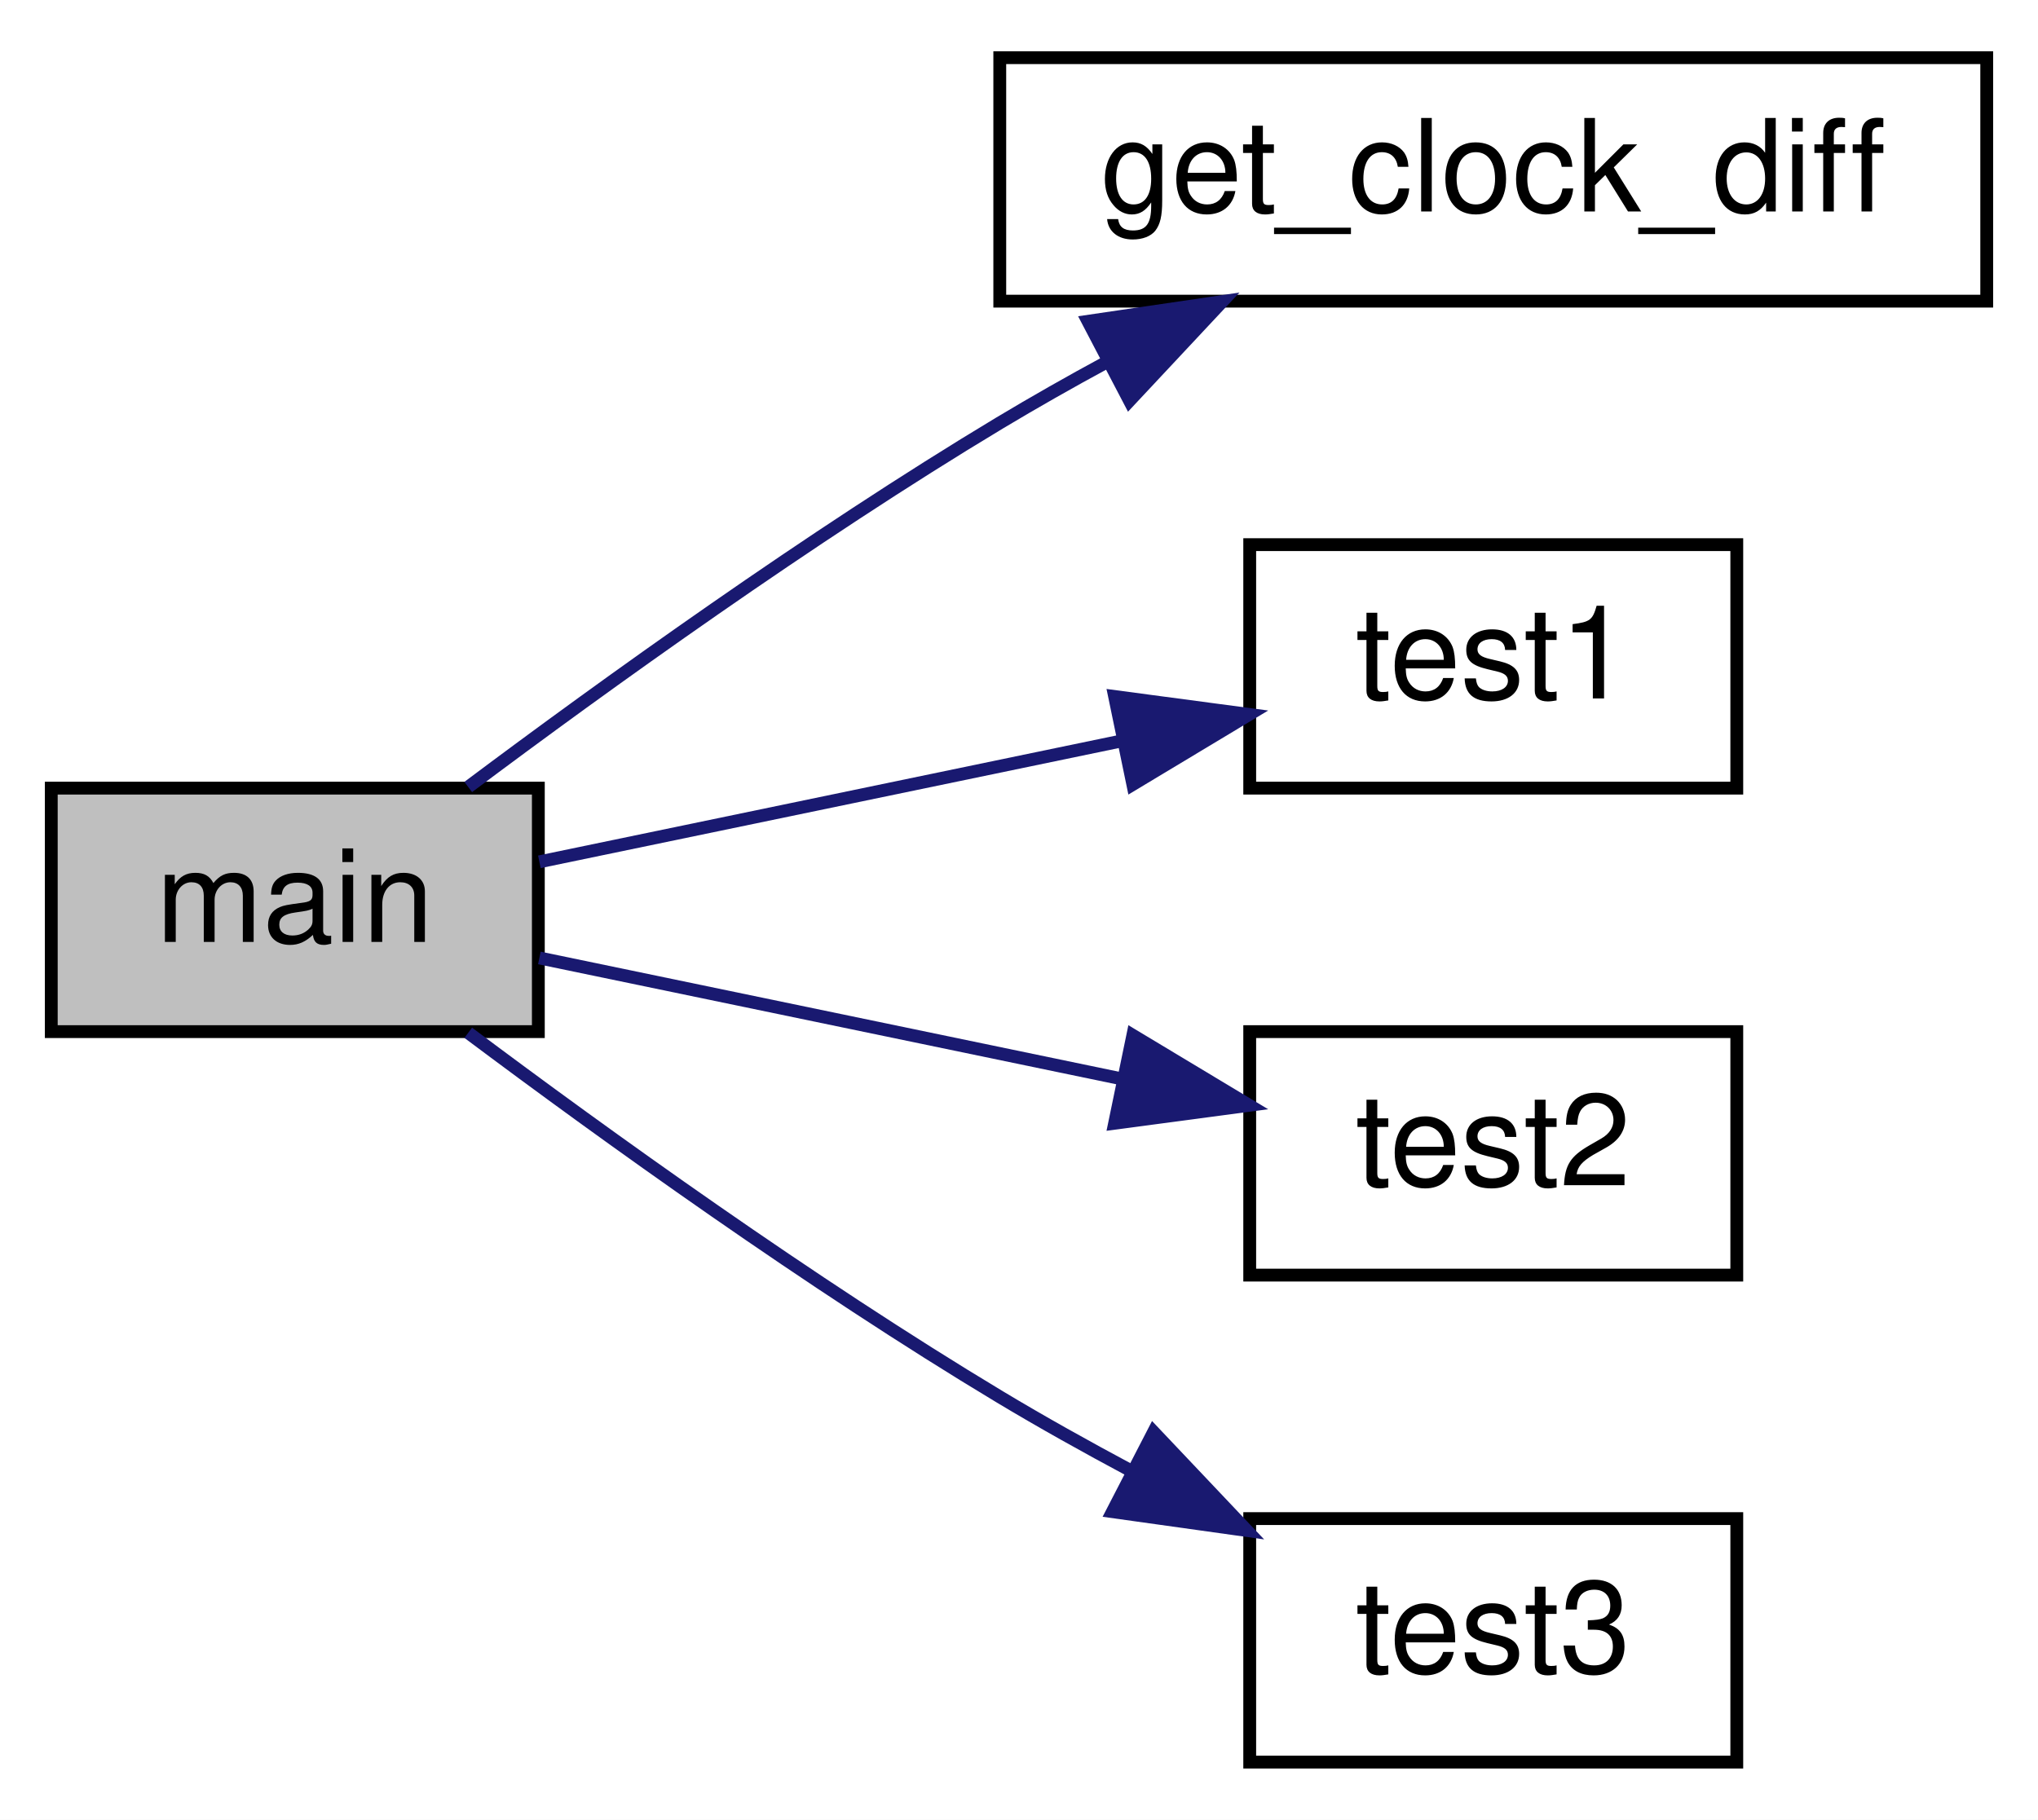
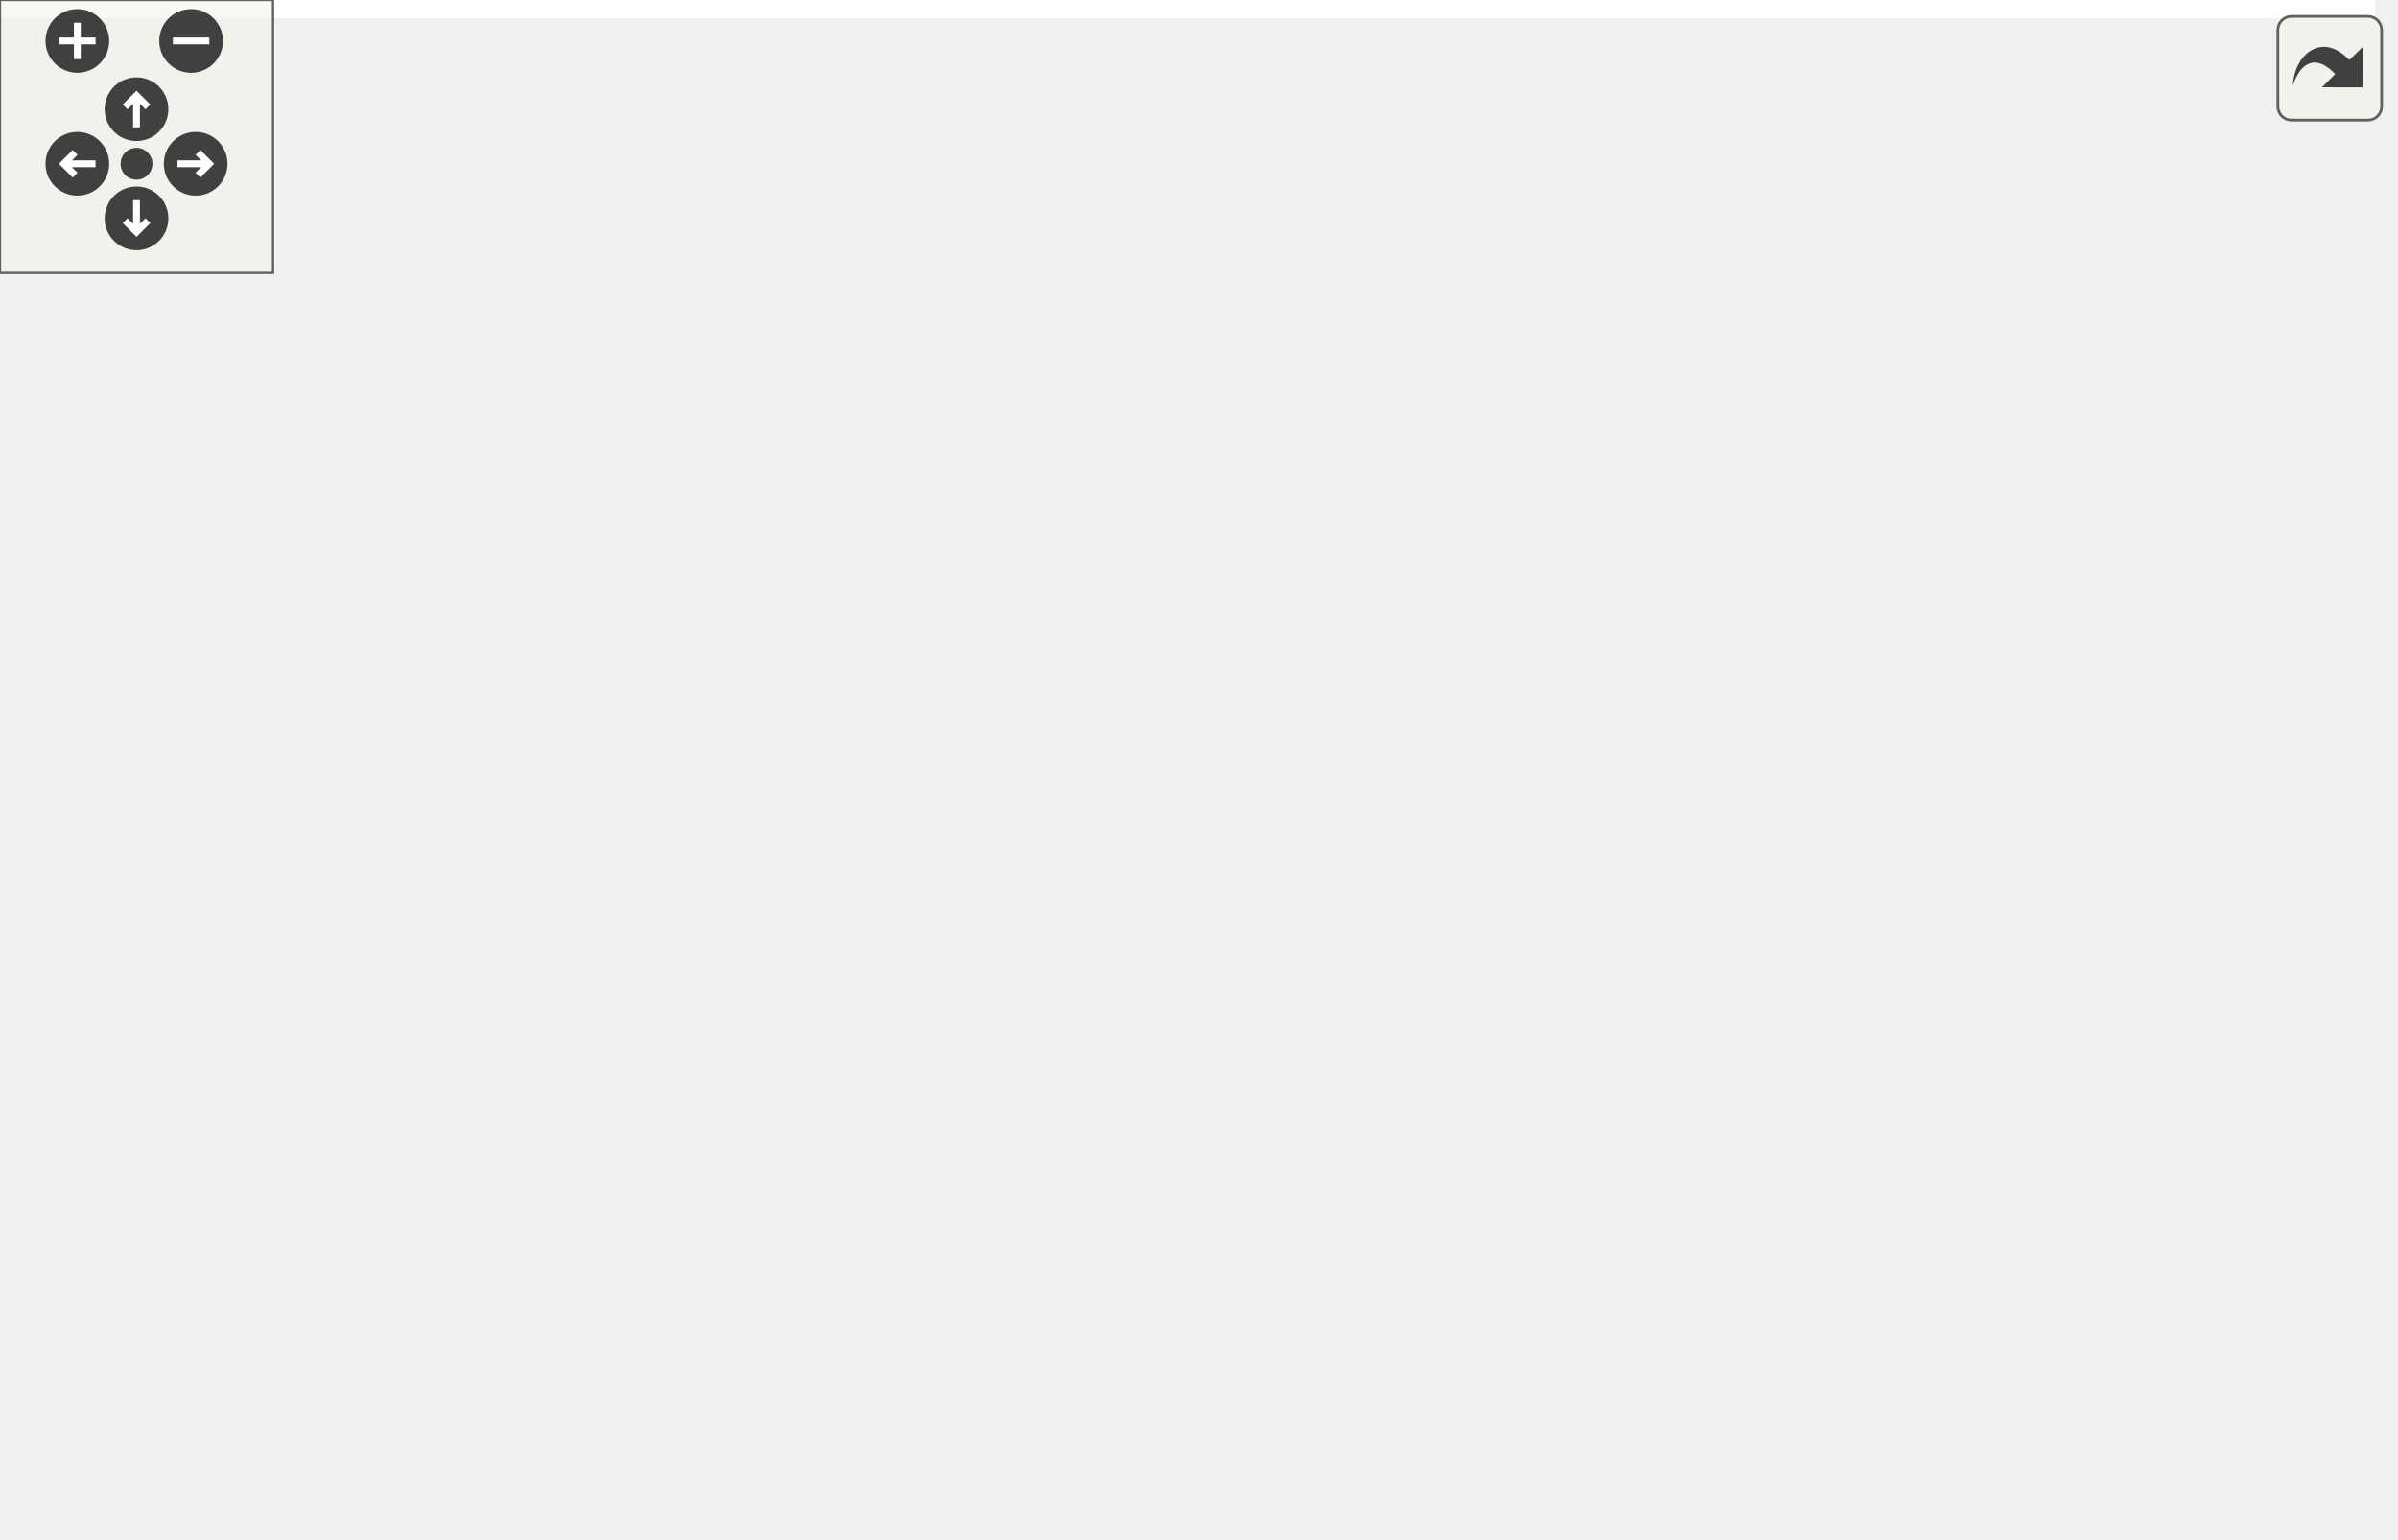
- <svg xmlns="http://www.w3.org/2000/svg" xmlns:xlink="http://www.w3.org/1999/xlink" width="159pt" height="142pt" viewBox="0.00 0.00 159.00 142.00">
-   <g id="graph0" class="graph" transform="scale(1 1) rotate(0) translate(4 138)">
-     <polygon fill="white" stroke="transparent" points="-4,4 -4,-138 155,-138 155,4 -4,4" />
-     <g id="node1" class="node">
-       <g id="a_node1">
-         <a xlink:title=" ">
-           <polygon fill="#bfbfbf" stroke="black" points="0,-57.5 0,-76.5 38,-76.5 38,-57.5 0,-57.5" />
-           <text text-anchor="middle" x="19" y="-64.5" font-family="Helvetica,sans-Serif" font-size="10.00">main</text>
-         </a>
-       </g>
-     </g>
-     <g id="node2" class="node">
-       <g id="a_node2">
-         <a xlink:href="../../d0/d46/kohonen__som__trace_8c.html#a2256c10b16edba377b64a44b6c656908" target="_top" xlink:title=" ">
-           <polygon fill="white" stroke="black" points="74,-114.5 74,-133.5 151,-133.5 151,-114.5 74,-114.5" />
-           <text text-anchor="middle" x="112.5" y="-121.5" font-family="Helvetica,sans-Serif" font-size="10.00">get_clock_diff</text>
-         </a>
-       </g>
-     </g>
-     <g id="edge1" class="edge">
-       <path fill="none" stroke="midnightblue" d="M32.53,-76.59C43.25,-84.62 59.26,-96.14 74,-105 76.67,-106.6 79.48,-108.2 82.33,-109.74" />
-       <polygon fill="midnightblue" stroke="midnightblue" points="80.88,-112.93 91.36,-114.47 84.12,-106.73 80.88,-112.93" />
-     </g>
-     <g id="node3" class="node">
-       <g id="a_node3">
-         <a xlink:href="../../d0/d46/kohonen__som__trace_8c.html#a1440a7779ac56f47a3f355ce4a8c7da0" target="_top" xlink:title=" ">
-           <polygon fill="white" stroke="black" points="93.5,-76.5 93.5,-95.5 131.5,-95.5 131.5,-76.5 93.5,-76.5" />
-           <text text-anchor="middle" x="112.5" y="-83.5" font-family="Helvetica,sans-Serif" font-size="10.00">test1</text>
-         </a>
-       </g>
-     </g>
-     <g id="edge2" class="edge">
-       <path fill="none" stroke="midnightblue" d="M38.08,-70.75C50.99,-73.43 68.6,-77.09 83.34,-80.15" />
-       <polygon fill="midnightblue" stroke="midnightblue" points="82.96,-83.65 93.46,-82.25 84.38,-76.79 82.96,-83.65" />
-     </g>
-     <g id="node4" class="node">
-       <g id="a_node4">
-         <a xlink:href="../../d0/d46/kohonen__som__trace_8c.html#a0283886819c7c140a023582b7269e2d0" target="_top" xlink:title=" ">
-           <polygon fill="white" stroke="black" points="93.5,-38.5 93.5,-57.5 131.5,-57.5 131.5,-38.5 93.5,-38.5" />
-           <text text-anchor="middle" x="112.5" y="-45.5" font-family="Helvetica,sans-Serif" font-size="10.00">test2</text>
-         </a>
-       </g>
-     </g>
-     <g id="edge3" class="edge">
-       <path fill="none" stroke="midnightblue" d="M38.08,-63.25C50.99,-60.57 68.6,-56.91 83.34,-53.85" />
-       <polygon fill="midnightblue" stroke="midnightblue" points="84.38,-57.21 93.46,-51.75 82.96,-50.35 84.38,-57.21" />
-     </g>
-     <g id="node5" class="node">
-       <g id="a_node5">
-         <a xlink:href="../../d0/d46/kohonen__som__trace_8c.html#a6d0455dd5c30adda100e95f0423c786e" target="_top" xlink:title=" ">
-           <polygon fill="white" stroke="black" points="93.5,-0.5 93.5,-19.5 131.5,-19.5 131.5,-0.5 93.5,-0.5" />
-           <text text-anchor="middle" x="112.5" y="-7.5" font-family="Helvetica,sans-Serif" font-size="10.00">test3</text>
-         </a>
-       </g>
-     </g>
-     <g id="edge4" class="edge">
-       <path fill="none" stroke="midnightblue" d="M32.53,-57.41C43.25,-49.38 59.26,-37.86 74,-29 77.26,-27.04 80.74,-25.1 84.22,-23.24" />
-       <polygon fill="midnightblue" stroke="midnightblue" points="86,-26.26 93.28,-18.57 82.79,-20.04 86,-26.26" />
+ <svg xmlns="http://www.w3.org/2000/svg" xmlns:xlink="http://www.w3.org/1999/xlink" id="main" version="1.1" xml:space="preserve">
+   <style type="text/css">
+ .edge:hover path { stroke: red; }
+ .edge:hover polygon { stroke: red; fill: red; }
+ </style>
+   <defs>
+     <circle id="rim" cx="0" cy="0" r="7" />
+     <circle id="rim2" cx="0" cy="0" r="3.5" />
+     <g id="zoomPlus">
+       <use xlink:href="#rim" fill="#404040">
+         <set attributeName="fill" to="#808080" begin="zoomplus.mouseover" end="zoomplus.mouseout" />
+       </use>
+       <path d="M-4,0h8M0,-4v8" fill="none" stroke="white" stroke-width="1.5" pointer-events="none" />
+     </g>
+     <g id="zoomMin">
+       <use xlink:href="#rim" fill="#404040">
+         <set attributeName="fill" to="#808080" begin="zoomminus.mouseover" end="zoomminus.mouseout" />
+       </use>
+       <path d="M-4,0h8" fill="none" stroke="white" stroke-width="1.5" pointer-events="none" />
+     </g>
+     <g id="dirArrow">
+       <path fill="none" stroke="white" stroke-width="1.5" d="M0,-3.0v7 M-2.5,-0.5L0,-3.0L2.5,-0.5" />
+     </g>
+     <g id="resetDef">
+       <use xlink:href="#rim2" fill="#404040">
+         <set attributeName="fill" to="#808080" begin="reset.mouseover" end="reset.mouseout" />
+       </use>
+     </g>
+   </defs>
+   <svg id="graph" class="graph">
+     <g id="viewport">
+       <polygon fill="white" stroke="transparent" points="-4,4 -4,-277.75 522,-277.75 522,4 -4,4" />
+       <g id="node1" class="node">
+         <g id="a_node1">
+           <a xlink:title=" ">
+             <polygon fill="#bfbfbf" stroke="black" points="0,-133.5 0,-152.5 38,-152.5 38,-133.5 0,-133.5" />
+             <text text-anchor="middle" x="19" y="-140.5" font-family="Helvetica,sans-Serif" font-size="10.00">main</text>
+           </a>
+         </g>
+       </g>
+       <g id="node2" class="node">
+         <g id="a_node2">
+           <a xlink:href="../../d0/d46/kohonen__som__trace_8c.html#a2256c10b16edba377b64a44b6c656908" target="_top" xlink:title=" ">
+             <polygon fill="white" stroke="black" points="74,-190.5 74,-209.5 151,-209.5 151,-190.5 74,-190.5" />
+             <text text-anchor="middle" x="112.5" y="-197.5" font-family="Helvetica,sans-Serif" font-size="10.00">get_clock_diff</text>
+           </a>
+         </g>
+       </g>
+       <g id="edge1" class="edge">
+         <path fill="none" stroke="midnightblue" d="M32.53,-152.59C43.25,-160.62 59.26,-172.14 74,-181 76.67,-182.6 79.48,-184.2 82.33,-185.74" />
+         <polygon fill="midnightblue" stroke="midnightblue" points="80.88,-188.93 91.36,-190.47 84.12,-182.73 80.88,-188.93" />
+       </g>
+       <g id="node3" class="node">
+         <g id="a_node3">
+           <a xlink:href="../../d0/d46/kohonen__som__trace_8c.html#a1440a7779ac56f47a3f355ce4a8c7da0" target="_top" xlink:title=" ">
+             <polygon fill="white" stroke="black" points="93.5,-152.5 93.5,-171.5 131.5,-171.5 131.5,-152.5 93.5,-152.5" />
+             <text text-anchor="middle" x="112.5" y="-159.5" font-family="Helvetica,sans-Serif" font-size="10.00">test1</text>
+           </a>
+         </g>
+       </g>
+       <g id="edge2" class="edge">
+         <path fill="none" stroke="midnightblue" d="M38.08,-146.75C50.99,-149.43 68.6,-153.09 83.34,-156.15" />
+         <polygon fill="midnightblue" stroke="midnightblue" points="82.96,-159.65 93.46,-158.25 84.38,-152.79 82.96,-159.65" />
+       </g>
+       <g id="node10" class="node">
+         <g id="a_node10">
+           <a xlink:href="../../d0/d46/kohonen__som__trace_8c.html#a0283886819c7c140a023582b7269e2d0" target="_top" xlink:title=" ">
+             <polygon fill="white" stroke="black" points="93.5,-114.5 93.5,-133.5 131.5,-133.5 131.5,-114.5 93.5,-114.5" />
+             <text text-anchor="middle" x="112.5" y="-121.5" font-family="Helvetica,sans-Serif" font-size="10.00">test2</text>
+           </a>
+         </g>
+       </g>
+       <g id="edge10" class="edge">
+         <path fill="none" stroke="midnightblue" d="M38.08,-139.25C50.99,-136.57 68.6,-132.91 83.34,-129.85" />
+         <polygon fill="midnightblue" stroke="midnightblue" points="84.38,-133.21 93.46,-127.75 82.96,-126.35 84.38,-133.21" />
+       </g>
+       <g id="node12" class="node">
+         <g id="a_node12">
+           <a xlink:href="../../d0/d46/kohonen__som__trace_8c.html#a6d0455dd5c30adda100e95f0423c786e" target="_top" xlink:title=" ">
+             <polygon fill="white" stroke="black" points="93.5,-76.5 93.5,-95.5 131.5,-95.5 131.5,-76.5 93.5,-76.5" />
+             <text text-anchor="middle" x="112.5" y="-83.5" font-family="Helvetica,sans-Serif" font-size="10.00">test3</text>
+           </a>
+         </g>
+       </g>
+       <g id="edge16" class="edge">
+         <path fill="none" stroke="midnightblue" d="M32.53,-133.41C43.25,-125.38 59.26,-113.86 74,-105 77.26,-103.04 80.74,-101.1 84.22,-99.24" />
+         <polygon fill="midnightblue" stroke="midnightblue" points="86,-102.26 93.28,-94.57 82.79,-96.04 86,-102.26" />
+       </g>
+       <g id="node4" class="node">
+         <g id="a_node4">
+           <a xlink:href="../../d0/d46/kohonen__som__trace_8c.html#af5ce14f026d6d231bef29161bac2b485" target="_top" xlink:title=" ">
+             <polygon fill="white" stroke="black" points="345.5,-171.5 345.5,-190.5 399.5,-190.5 399.5,-171.5 345.5,-171.5" />
+             <text text-anchor="middle" x="372.5" y="-178.5" font-family="Helvetica,sans-Serif" font-size="10.00">_random</text>
+           </a>
+         </g>
+       </g>
+       <g id="edge3" class="edge">
+         <path fill="none" stroke="midnightblue" d="M131.86,-168.39C138.52,-171.41 145.7,-175.56 151,-181 177.07,-207.78 155.42,-237.01 187,-257 227.18,-282.43 249.98,-274.98 294,-257 322.63,-245.3 346.41,-217.36 359.79,-198.82" />
+         <polygon fill="midnightblue" stroke="midnightblue" points="362.68,-200.79 365.49,-190.58 356.92,-196.81 362.68,-200.79" />
+       </g>
+       <g id="node5" class="node">
+         <g id="a_node5">
+           <a xlink:href="../../d0/d46/kohonen__som__trace_8c.html#aeaeffbff2be4d5d15b0d4f10f846abde" target="_top" xlink:title=" ">
+             <polygon fill="white" stroke="black" points="187,-114.5 187,-133.5 294,-133.5 294,-114.5 187,-114.5" />
+             <text text-anchor="middle" x="240.5" y="-121.5" font-family="Helvetica,sans-Serif" font-size="10.00">kohonen_som_tracer</text>
+           </a>
+         </g>
+       </g>
+       <g id="edge4" class="edge">
+         <path fill="none" stroke="midnightblue" d="M131.55,-156.56C148.86,-151.34 175.61,-143.27 198.16,-136.47" />
+         <polygon fill="midnightblue" stroke="midnightblue" points="199.28,-139.79 207.84,-133.55 197.26,-133.08 199.28,-139.79" />
+       </g>
+       <g id="node8" class="node">
+         <g id="a_node8">
+           <a xlink:href="../../d0/d46/kohonen__som__trace_8c.html#a7b84b14e60f47812b581d1f93057c85a" target="_top" xlink:title=" ">
+             <polygon fill="white" stroke="black" points="202,-76.5 202,-95.5 279,-95.5 279,-76.5 202,-76.5" />
+             <text text-anchor="middle" x="240.5" y="-83.5" font-family="Helvetica,sans-Serif" font-size="10.00">save_nd_data</text>
+           </a>
+         </g>
+       </g>
+       <g id="edge7" class="edge">
+         <path fill="none" stroke="midnightblue" d="M131.79,-154.29C138.15,-151.22 145.15,-147.36 151,-143 169.65,-129.09 167.54,-117.75 187,-105 189.97,-103.06 193.16,-101.28 196.45,-99.66" />
+         <polygon fill="midnightblue" stroke="midnightblue" points="198.14,-102.74 205.89,-95.52 195.33,-96.33 198.14,-102.74" />
+       </g>
+       <g id="node9" class="node">
+         <g id="a_node9">
+           <a xlink:href="../../d0/d46/kohonen__som__trace_8c.html#a107f00650b8041f77767927073ddddb8" target="_top" xlink:title=" ">
+             <polygon fill="white" stroke="black" points="209.5,-228.5 209.5,-247.5 271.5,-247.5 271.5,-228.5 209.5,-228.5" />
+             <text text-anchor="middle" x="240.5" y="-235.5" font-family="Helvetica,sans-Serif" font-size="10.00">test_circle</text>
+           </a>
+         </g>
+       </g>
+       <g id="edge8" class="edge">
+         <path fill="none" stroke="midnightblue" d="M131.62,-169.94C137.96,-173.04 145,-176.85 151,-181 168.85,-193.35 168.91,-202.01 187,-214 192.54,-217.67 198.73,-221.05 204.86,-224.04" />
+         <polygon fill="midnightblue" stroke="midnightblue" points="203.8,-227.41 214.35,-228.41 206.73,-221.05 203.8,-227.41" />
+       </g>
+       <g id="node6" class="node">
+         <g id="a_node6">
+           <a xlink:href="../../d0/d46/kohonen__som__trace_8c.html#a9c98203f55242ff7a8f45a6370840e66" target="_top" xlink:title=" ">
+             <polygon fill="white" stroke="black" points="330,-114.5 330,-133.5 415,-133.5 415,-114.5 330,-114.5" />
+             <text text-anchor="middle" x="372.5" y="-121.5" font-family="Helvetica,sans-Serif" font-size="10.00">update_weights</text>
+           </a>
+         </g>
+       </g>
+       <g id="edge5" class="edge">
+         <path fill="none" stroke="midnightblue" d="M294,-124C302.52,-124 311.33,-124 319.83,-124" />
+         <polygon fill="midnightblue" stroke="midnightblue" points="319.99,-127.5 329.99,-124 319.99,-120.5 319.99,-127.5" />
+       </g>
+       <g id="node7" class="node">
+         <g id="a_node7">
+           <a xlink:href="../../d0/d46/kohonen__som__trace_8c.html#a0a292ebd954c568934b1fd06666d27e6" target="_top" xlink:title=" ">
+             <polygon fill="white" stroke="black" points="451,-114.5 451,-133.5 518,-133.5 518,-114.5 451,-114.5" />
+             <text text-anchor="middle" x="484.5" y="-121.5" font-family="Helvetica,sans-Serif" font-size="10.00">get_min_1d</text>
+           </a>
+         </g>
+       </g>
+       <g id="edge6" class="edge">
+         <path fill="none" stroke="midnightblue" d="M415.09,-124C423.48,-124 432.31,-124 440.74,-124" />
+         <polygon fill="midnightblue" stroke="midnightblue" points="440.77,-127.5 450.77,-124 440.77,-120.5 440.77,-127.5" />
+       </g>
+       <g id="edge9" class="edge">
+         <path fill="none" stroke="midnightblue" d="M263.26,-228.46C284.35,-219.21 316.56,-205.09 340.36,-194.65" />
+         <polygon fill="midnightblue" stroke="midnightblue" points="341.92,-197.79 349.67,-190.57 339.11,-191.38 341.92,-197.79" />
+       </g>
+       <g id="edge11" class="edge">
+         <path fill="none" stroke="midnightblue" d="M131.79,-131.71C138.15,-134.78 145.15,-138.64 151,-143 169.65,-156.91 165.63,-171.81 187,-181 235.01,-201.65 296.77,-195.98 335.25,-189.15" />
+         <polygon fill="midnightblue" stroke="midnightblue" points="336.28,-192.51 345.45,-187.21 334.97,-185.64 336.28,-192.51" />
+       </g>
+       <g id="edge12" class="edge">
+         <path fill="none" stroke="midnightblue" d="M131.55,-124C143.56,-124 160.1,-124 176.63,-124" />
+         <polygon fill="midnightblue" stroke="midnightblue" points="176.88,-127.5 186.88,-124 176.88,-120.5 176.88,-127.5" />
+       </g>
+       <g id="edge13" class="edge">
+         <path fill="none" stroke="midnightblue" d="M131.55,-118.56C148.86,-113.34 175.61,-105.27 198.16,-98.47" />
+         <polygon fill="midnightblue" stroke="midnightblue" points="199.28,-101.79 207.84,-95.55 197.26,-95.08 199.28,-101.79" />
+       </g>
+       <g id="node11" class="node">
+         <g id="a_node11">
+           <a xlink:href="../../d0/d46/kohonen__som__trace_8c.html#aa2246f940155472084ee461f3685d614" target="_top" xlink:title=" ">
+             <polygon fill="white" stroke="black" points="197.5,-152.5 197.5,-171.5 283.5,-171.5 283.5,-152.5 197.5,-152.5" />
+             <text text-anchor="middle" x="240.5" y="-159.5" font-family="Helvetica,sans-Serif" font-size="10.00">test_lamniscate</text>
+           </a>
+         </g>
+       </g>
+       <g id="edge14" class="edge">
+         <path fill="none" stroke="midnightblue" d="M131.55,-129.44C148.86,-134.66 175.61,-142.73 198.16,-149.53" />
+         <polygon fill="midnightblue" stroke="midnightblue" points="197.26,-152.92 207.84,-152.45 199.28,-146.21 197.26,-152.92" />
+       </g>
+       <g id="edge15" class="edge">
+         <path fill="none" stroke="midnightblue" d="M283.71,-168.17C300.37,-170.6 319.32,-173.37 335.34,-175.72" />
+         <polygon fill="midnightblue" stroke="midnightblue" points="334.99,-179.2 345.39,-177.18 336.01,-172.28 334.99,-179.2" />
+       </g>
+       <g id="edge17" class="edge">
+         <path fill="none" stroke="midnightblue" d="M131.58,-77.21C166.12,-61.79 242.61,-34.48 294,-67 325.58,-86.99 307.8,-112.93 330,-143 335.84,-150.91 343.5,-158.47 350.65,-164.74" />
+         <polygon fill="midnightblue" stroke="midnightblue" points="348.75,-167.71 358.66,-171.44 353.24,-162.34 348.75,-167.71" />
+       </g>
+       <g id="edge18" class="edge">
+         <path fill="none" stroke="midnightblue" d="M131.55,-91.44C148.86,-96.66 175.61,-104.73 198.16,-111.53" />
+         <polygon fill="midnightblue" stroke="midnightblue" points="197.26,-114.92 207.84,-114.45 199.28,-108.21 197.26,-114.92" />
+       </g>
+       <g id="edge19" class="edge">
+         <path fill="none" stroke="midnightblue" d="M131.55,-86C147.22,-86 170.64,-86 191.66,-86" />
+         <polygon fill="midnightblue" stroke="midnightblue" points="191.74,-89.5 201.74,-86 191.74,-82.5 191.74,-89.5" />
+       </g>
+       <g id="node13" class="node">
+         <g id="a_node13">
+           <a xlink:href="../../d0/d46/kohonen__som__trace_8c.html#a41ae16442e3e5b891a58d2e5932a2cd0" target="_top" xlink:title=" ">
+             <polygon fill="white" stroke="black" points="196.5,-0.5 196.5,-19.5 284.5,-19.5 284.5,-0.5 196.5,-0.5" />
+             <text text-anchor="middle" x="240.5" y="-7.5" font-family="Helvetica,sans-Serif" font-size="10.00">test_3d_classes</text>
+           </a>
+         </g>
+       </g>
+       <g id="edge20" class="edge">
+         <path fill="none" stroke="midnightblue" d="M125.52,-76.43C139.7,-65.4 164.24,-47.1 187,-34 193.19,-30.44 199.99,-27 206.6,-23.9" />
+         <polygon fill="midnightblue" stroke="midnightblue" points="208.38,-26.93 216.03,-19.61 205.48,-20.56 208.38,-26.93" />
+       </g>
+       <g id="edge21" class="edge">
+         <path fill="none" stroke="midnightblue" d="M273.42,-19.58C280.98,-23.1 288.45,-27.8 294,-34 328.04,-72 302.29,-100.16 330,-143 335.26,-151.14 342.68,-158.67 349.79,-164.85" />
+         <polygon fill="midnightblue" stroke="midnightblue" points="347.89,-167.82 357.84,-171.44 352.32,-162.4 347.89,-167.82" />
+       </g>
+     </g>
+   </svg>
+   <g id="navigator" transform="translate(0 0)" fill="#404254">
+     <rect fill="#f2f5e9" fill-opacity="0.5" stroke="#606060" stroke-width=".5" x="0" y="0" width="60" height="60" />
+     <use id="zoomplus" xlink:href="#zoomPlus" x="17" y="9" />
+     <use id="zoomminus" xlink:href="#zoomMin" x="42" y="9" />
+     <use id="reset" xlink:href="#resetDef" x="30" y="36" />
+     <g id="arrowUp" xlink:href="#dirArrow" transform="translate(30 24)">
+       <use xlink:href="#rim" fill="#404040">
+         <set attributeName="fill" to="#808080" begin="arrowUp.mouseover" end="arrowUp.mouseout" />
+       </use>
+       <path fill="none" stroke="white" stroke-width="1.5" d="M0,-3.0v7 M-2.5,-0.5L0,-3.0L2.5,-0.5" />
+     </g>
+     <g id="arrowRight" xlink:href="#dirArrow" transform="rotate(90) translate(36 -43)">
+       <use xlink:href="#rim" fill="#404040">
+         <set attributeName="fill" to="#808080" begin="arrowRight.mouseover" end="arrowRight.mouseout" />
+       </use>
+       <path fill="none" stroke="white" stroke-width="1.5" d="M0,-3.0v7 M-2.5,-0.5L0,-3.0L2.5,-0.5" />
+     </g>
+     <g id="arrowDown" xlink:href="#dirArrow" transform="rotate(180) translate(-30 -48)">
+       <use xlink:href="#rim" fill="#404040">
+         <set attributeName="fill" to="#808080" begin="arrowDown.mouseover" end="arrowDown.mouseout" />
+       </use>
+       <path fill="none" stroke="white" stroke-width="1.5" d="M0,-3.0v7 M-2.5,-0.5L0,-3.0L2.5,-0.5" />
+     </g>
+     <g id="arrowLeft" xlink:href="#dirArrow" transform="rotate(270) translate(-36 17)">
+       <use xlink:href="#rim" fill="#404040">
+         <set attributeName="fill" to="#808080" begin="arrowLeft.mouseover" end="arrowLeft.mouseout" />
+       </use>
+       <path fill="none" stroke="white" stroke-width="1.5" d="M0,-3.0v7 M-2.5,-0.5L0,-3.0L2.5,-0.5" />
    </g>
  </g>
+   <svg viewBox="0 0 15 15" width="100%" height="30px" preserveAspectRatio="xMaxYMin meet">
+     <g id="arrow_out" transform="scale(0.3 0.3)">
+       <a xlink:href="kohonen__som__trace_8c_a3c04138a5bfe5d72780bb7e82a18e627_cgraph_org.svg" target="_base">
+         <rect id="button" ry="5" rx="5" y="6" x="6" height="38" width="38" fill="#f2f5e9" fill-opacity="0.5" stroke="#606060" stroke-width="1.0" />
+         <path id="arrow" d="M 11.5,31.437 C 11.94,20.098 22.043,11.323 32.159,21.979 L 37.069,17.246 C 37.069,17.246 37.088,32 37.088,32 L 22.16,31.978 C 22.16,31.978 26.998,27.14 26.998,27.14 C 18.529,18.264 13.292,25.23 11.5,31.437 z" style="fill:#404040;" />
+       </a>
+     </g>
+   </svg>
</svg>
